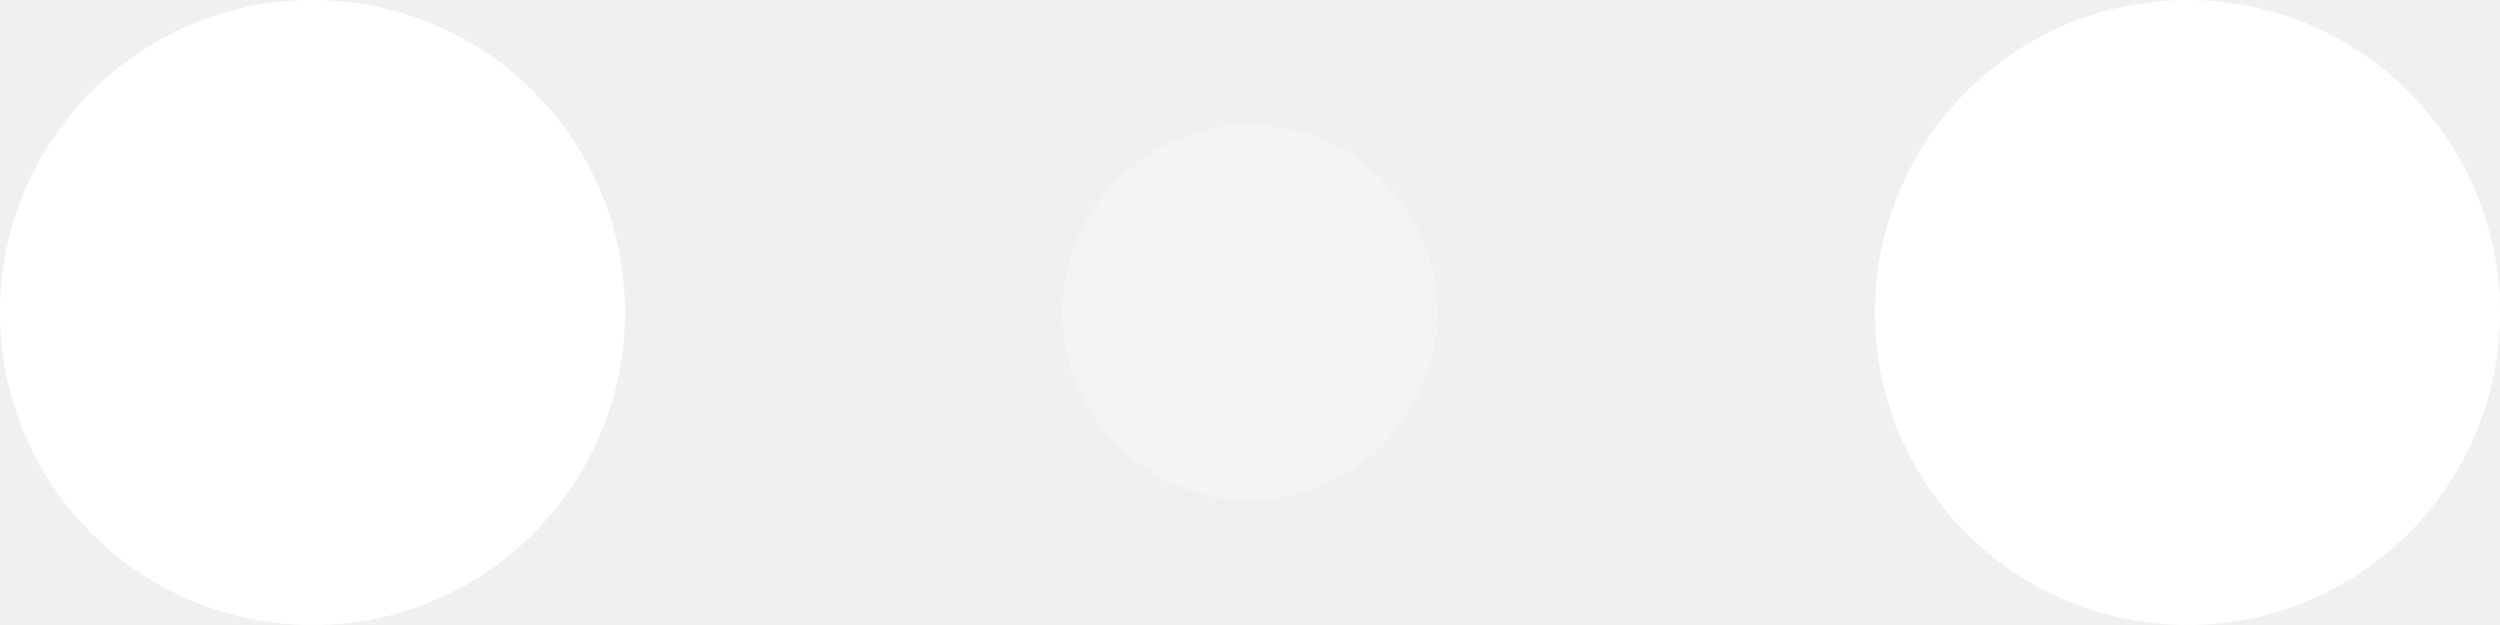
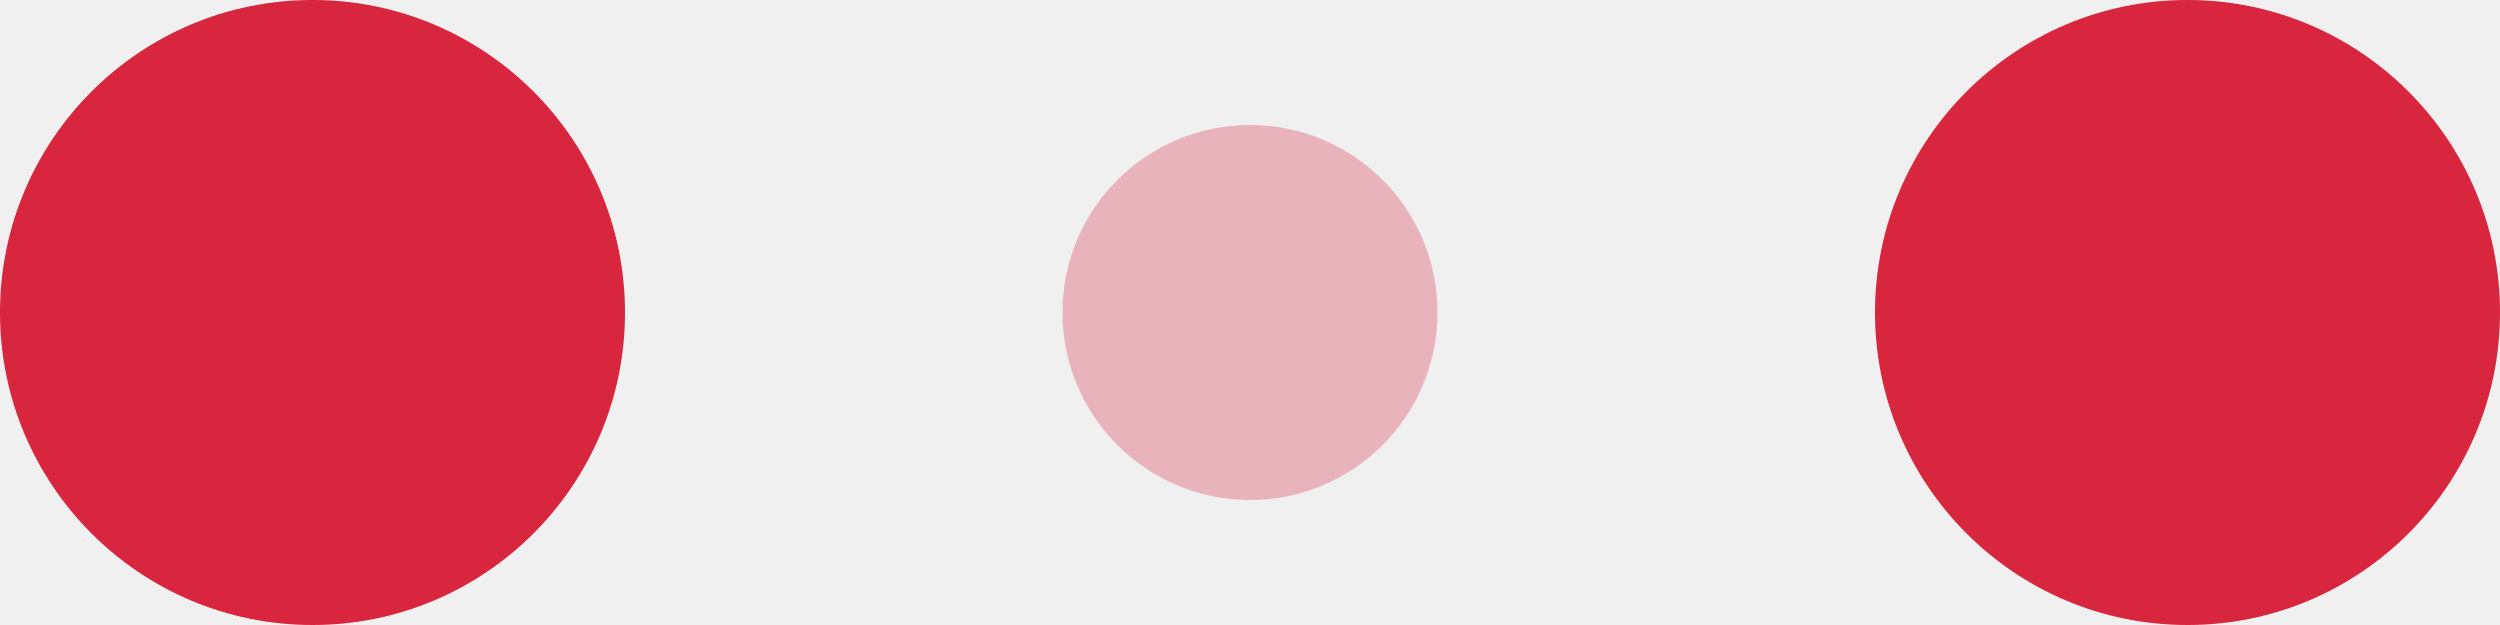
- <svg xmlns="http://www.w3.org/2000/svg" width="120" height="30" viewBox="0 0 120 30" fill="#fff">
+ <svg xmlns="http://www.w3.org/2000/svg" width="120" height="30" viewBox="0 0 120 30" fill="#D7263D">
  <circle cx="15" cy="15" r="15">
    <animate attributeName="r" from="15" to="15" begin="0s" dur="0.8s" values="15;9;15" calcMode="linear" repeatCount="indefinite" />
    <animate attributeName="fill-opacity" from="1" to="1" begin="0s" dur="0.8s" values="1;.5;1" calcMode="linear" repeatCount="indefinite" />
  </circle>
  <circle cx="60" cy="15" r="9" fill-opacity="0.3">
    <animate attributeName="r" from="9" to="9" begin="0s" dur="0.8s" values="9;15;9" calcMode="linear" repeatCount="indefinite" />
    <animate attributeName="fill-opacity" from="0.5" to="0.5" begin="0s" dur="0.8s" values=".5;1;.5" calcMode="linear" repeatCount="indefinite" />
  </circle>
  <circle cx="105" cy="15" r="15">
    <animate attributeName="r" from="15" to="15" begin="0s" dur="0.8s" values="15;9;15" calcMode="linear" repeatCount="indefinite" />
    <animate attributeName="fill-opacity" from="1" to="1" begin="0s" dur="0.8s" values="1;.5;1" calcMode="linear" repeatCount="indefinite" />
  </circle>
</svg>
